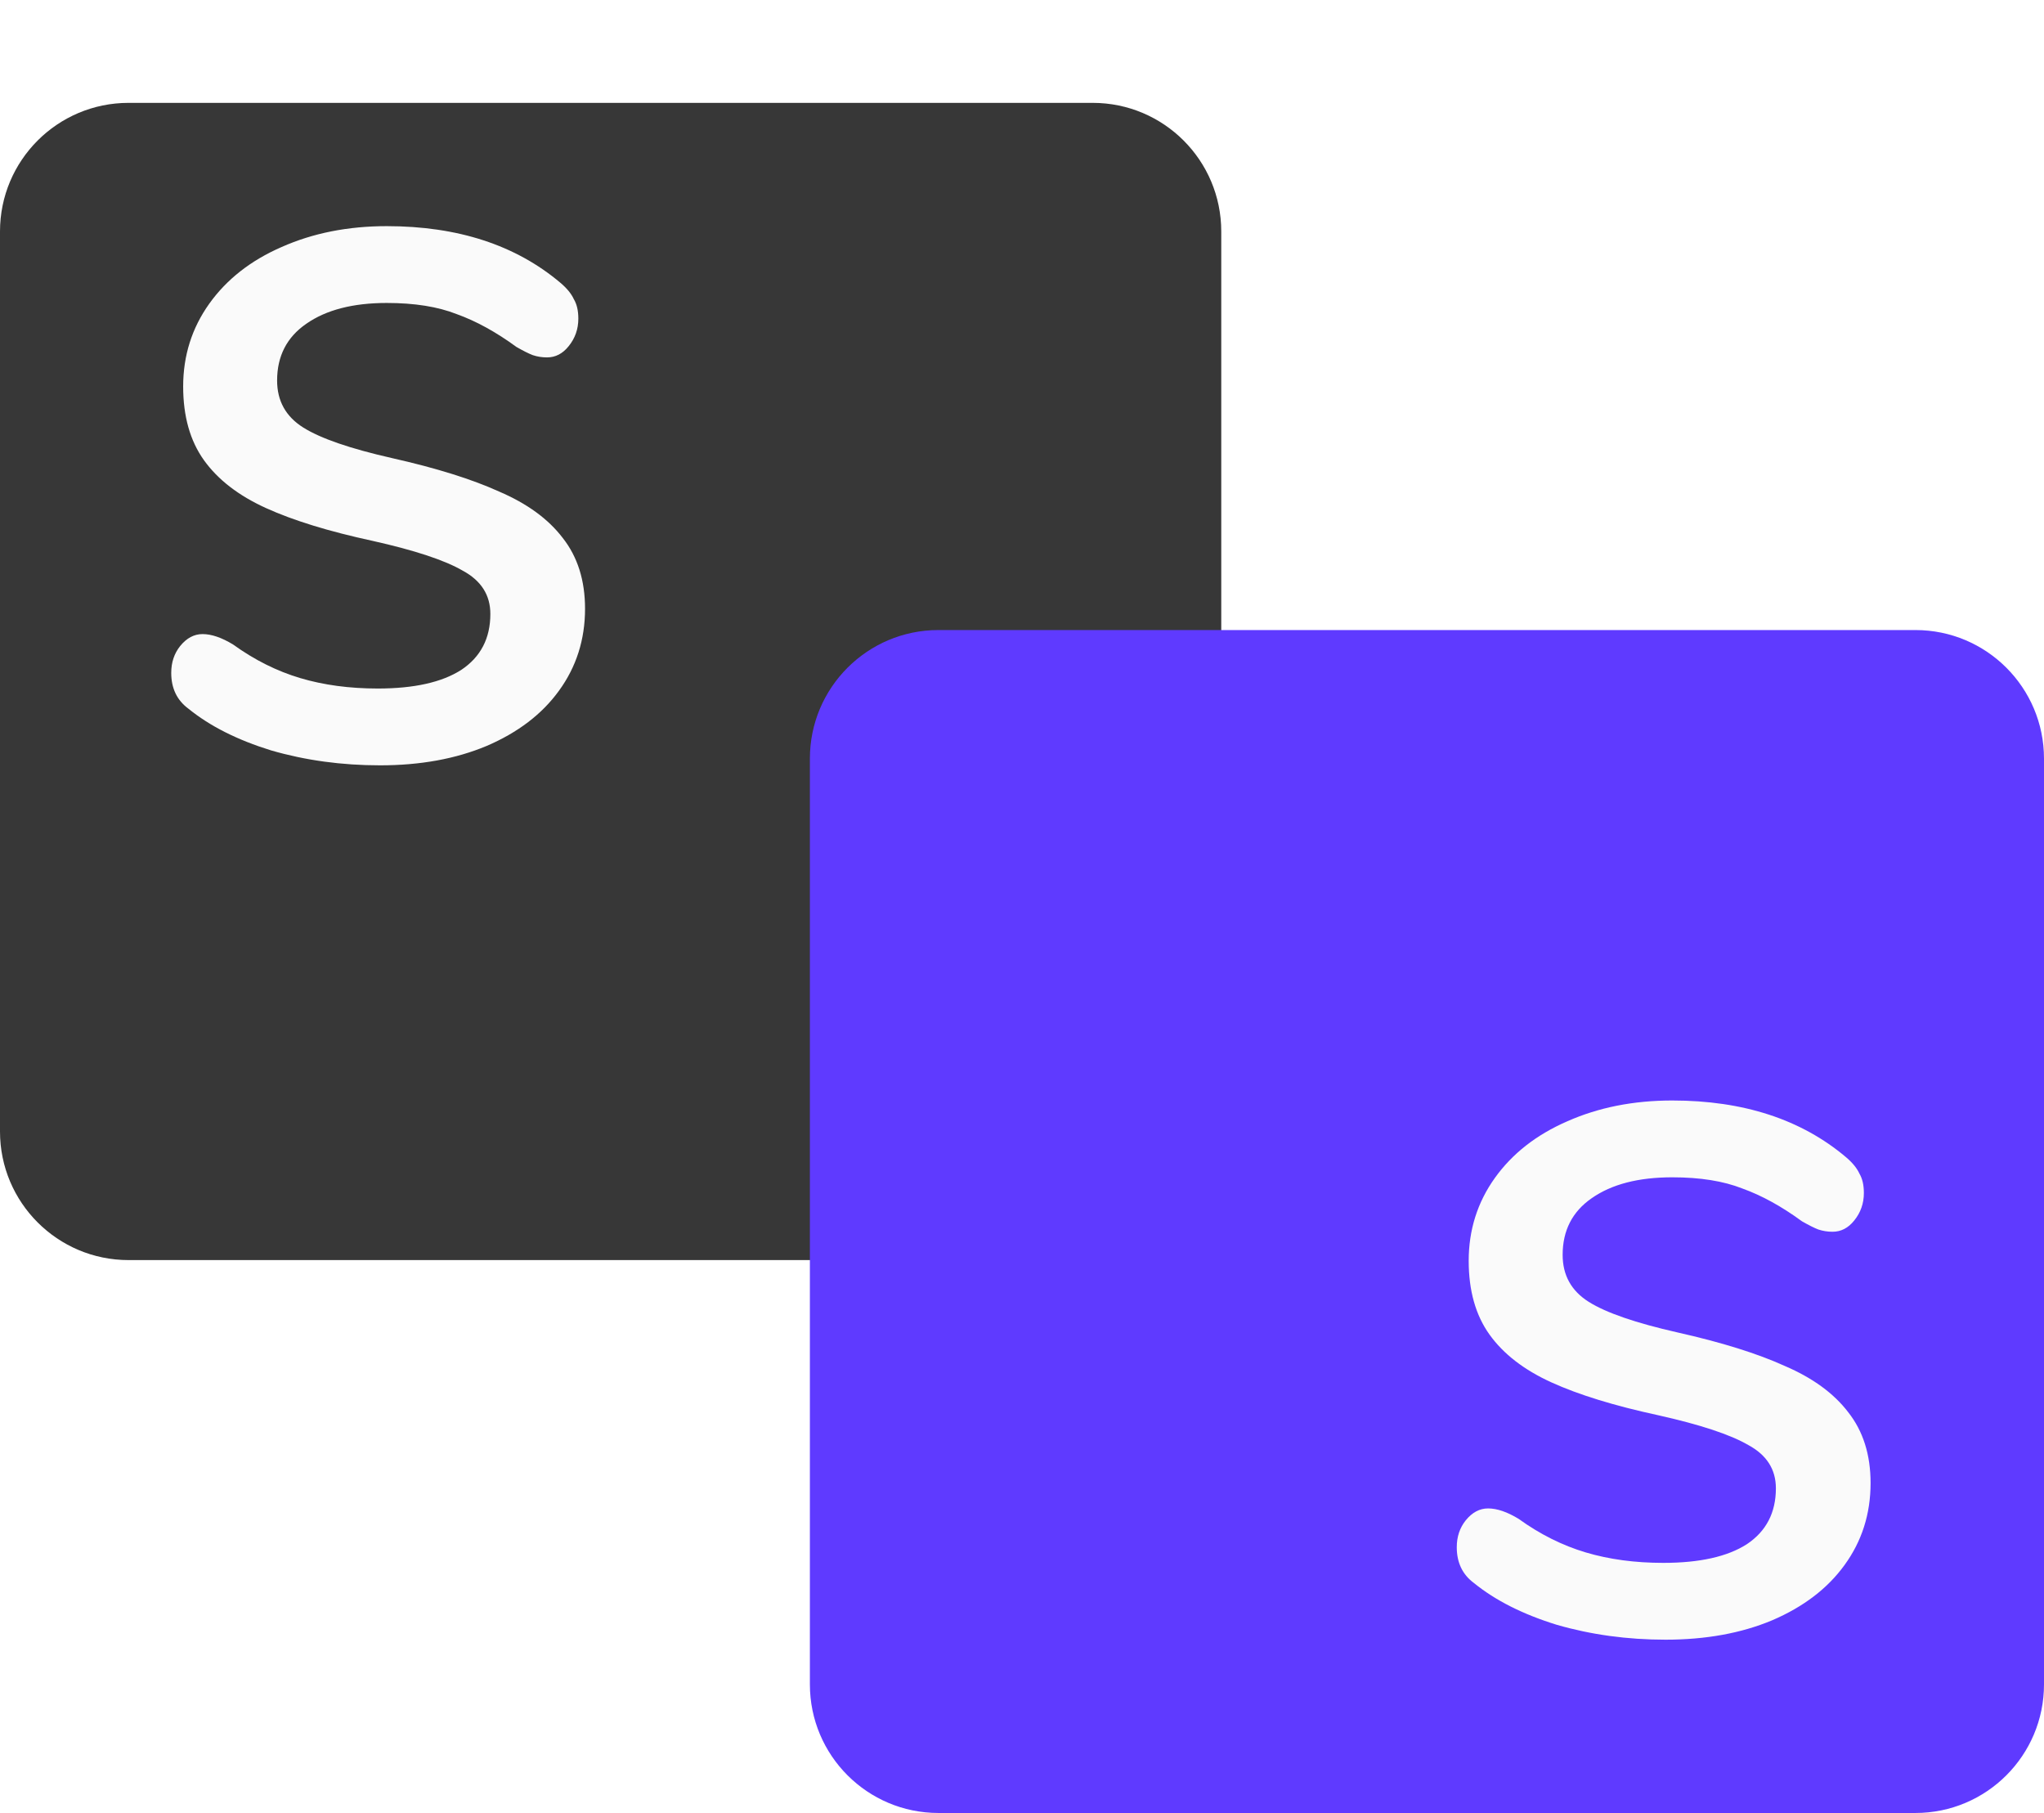
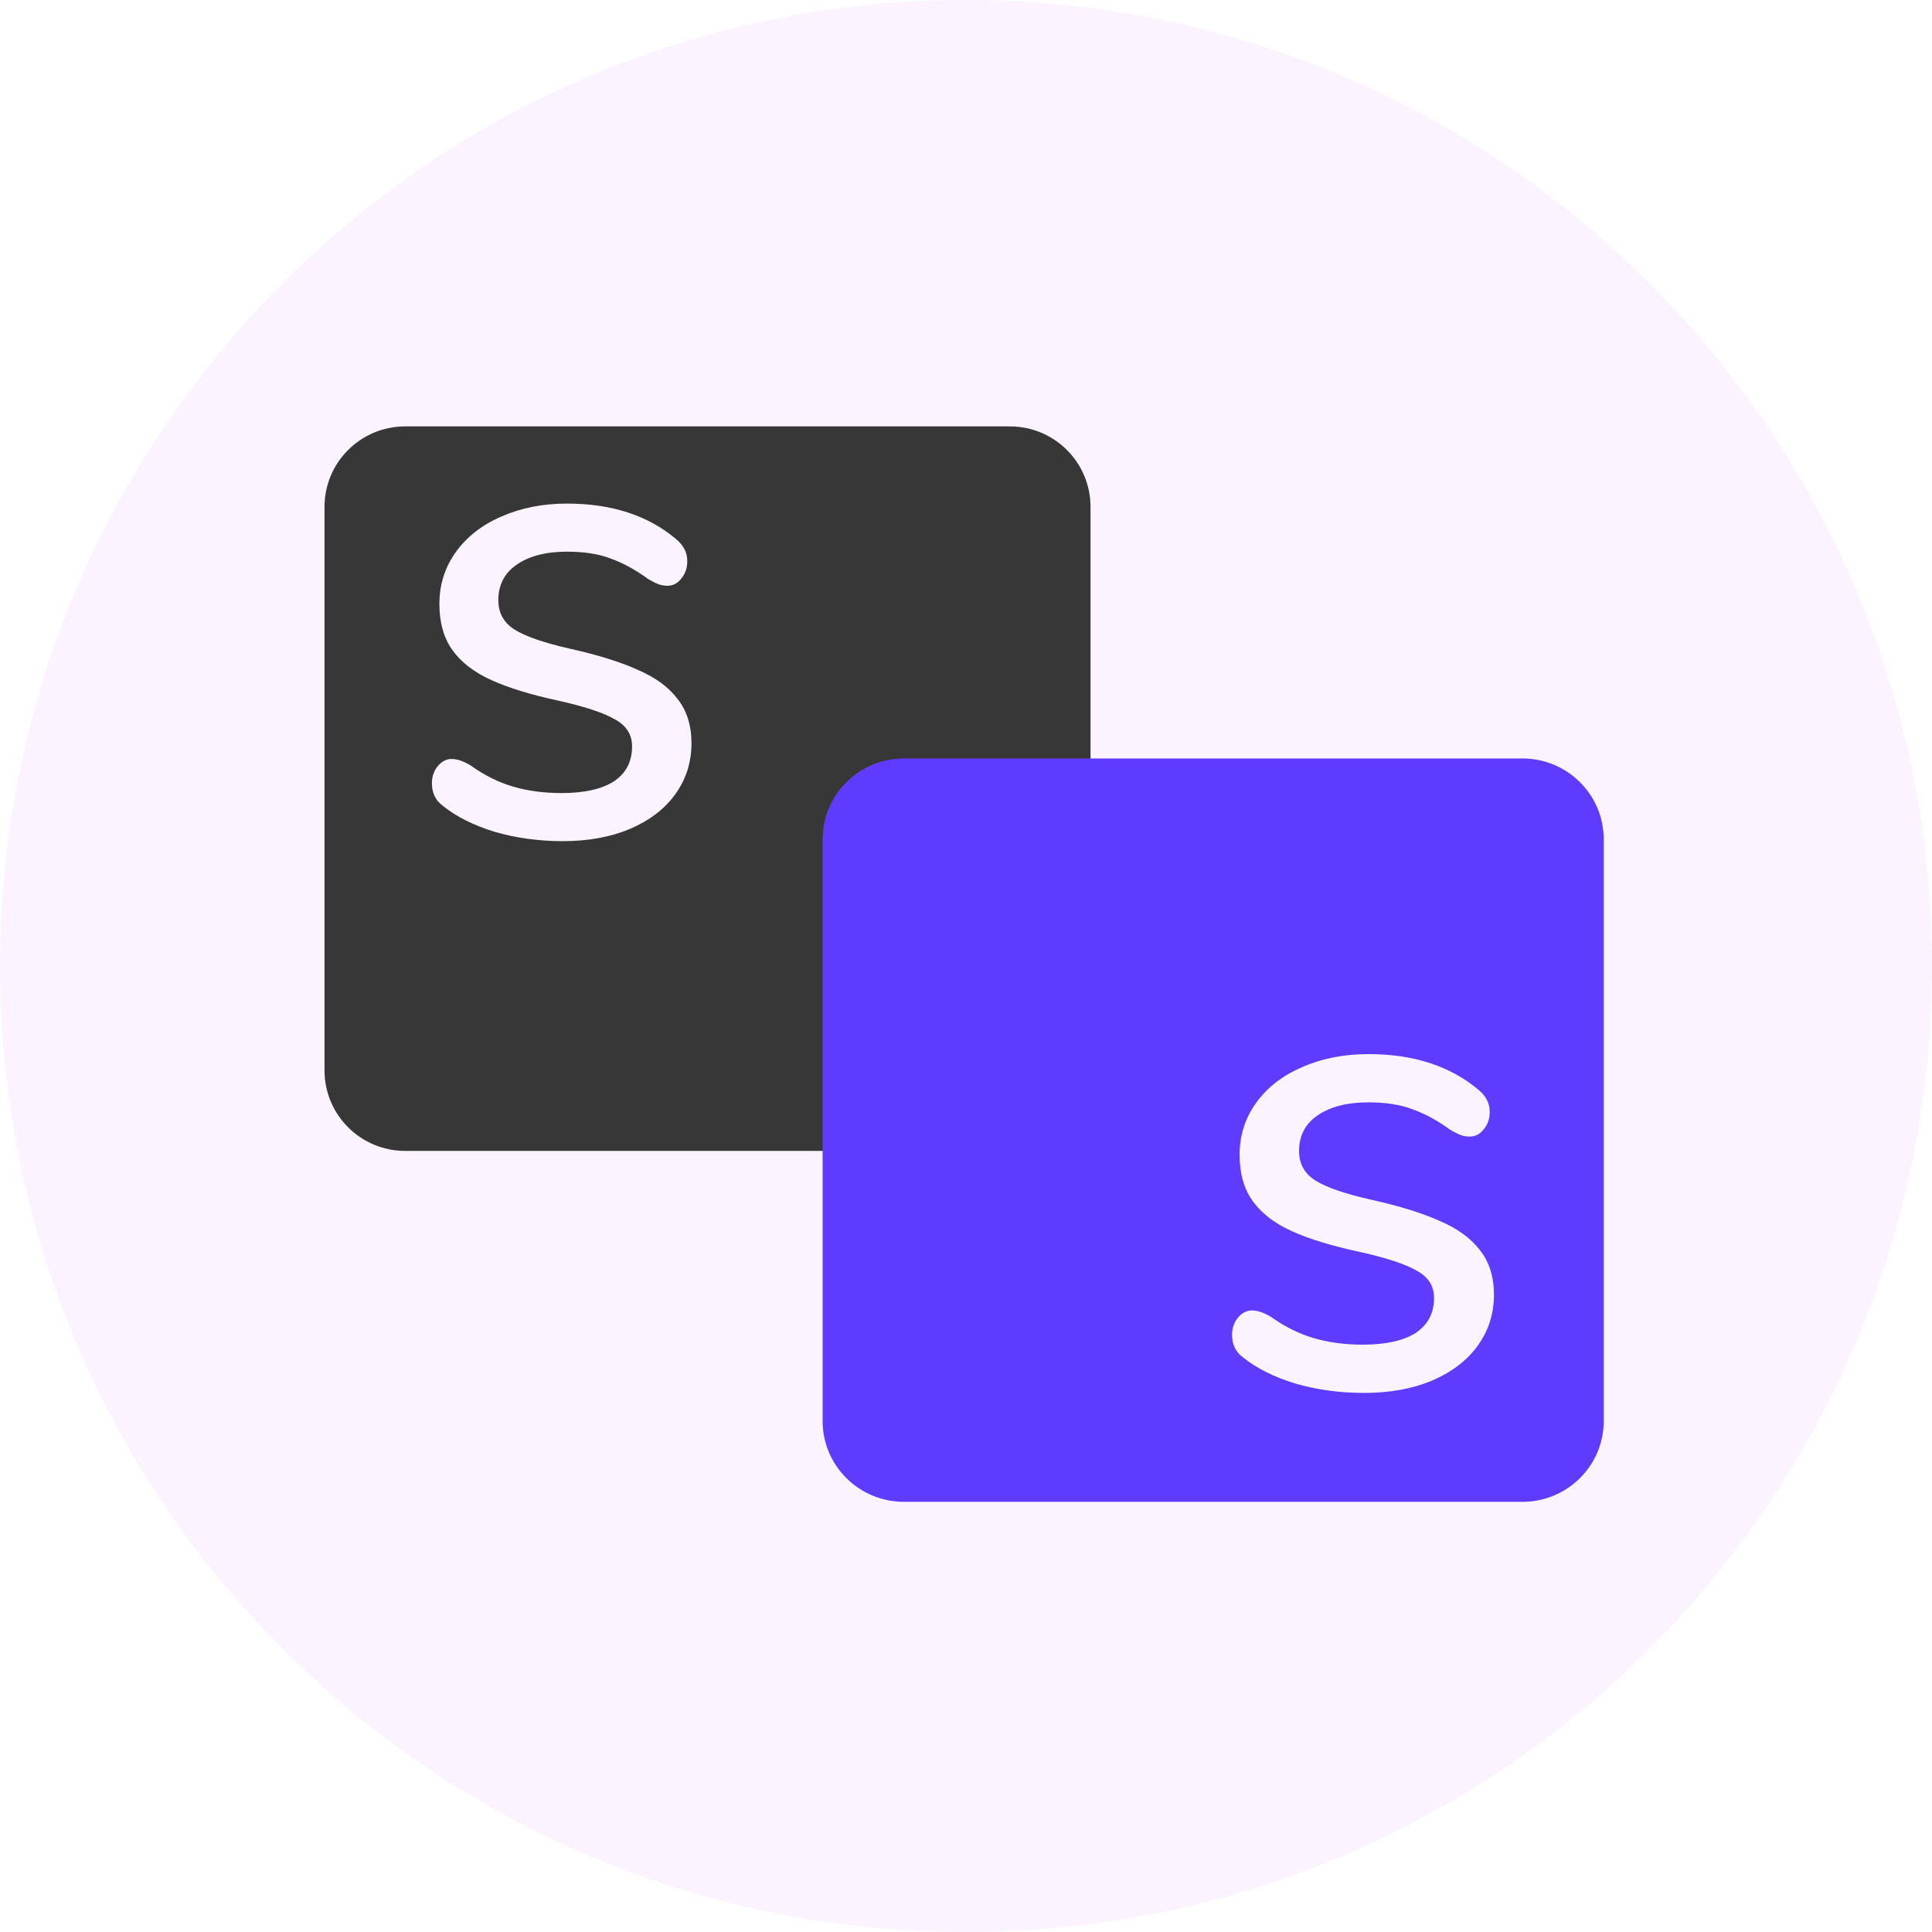
- <svg xmlns="http://www.w3.org/2000/svg" width="159" height="141" viewBox="0 0 159 141" fill="none">
-   <rect y="8" width="95" height="90" rx="10" fill="#373737" />
-   <rect x="63" y="49" width="96" height="92" rx="10" fill="#5F3AFF" />
-   <path d="M29.56 59.522C26.583 59.522 23.76 59.135 21.092 58.362C18.463 57.55 16.317 56.467 14.654 55.114C13.765 54.457 13.32 53.529 13.32 52.33C13.32 51.518 13.552 50.822 14.016 50.242C14.519 49.623 15.099 49.314 15.756 49.314C16.452 49.314 17.245 49.585 18.134 50.126C19.797 51.325 21.537 52.195 23.354 52.736C25.171 53.277 27.182 53.548 29.386 53.548C32.209 53.548 34.374 53.065 35.882 52.098C37.39 51.093 38.144 49.643 38.144 47.748C38.144 46.279 37.429 45.157 35.998 44.384C34.606 43.572 32.267 42.799 28.98 42.064C25.577 41.329 22.813 40.479 20.686 39.512C18.559 38.545 16.955 37.308 15.872 35.8C14.789 34.292 14.248 32.378 14.248 30.058C14.248 27.661 14.925 25.515 16.278 23.62C17.631 21.725 19.507 20.256 21.904 19.212C24.34 18.129 27.066 17.588 30.082 17.588C35.611 17.588 40.116 19.057 43.596 21.996C44.099 22.421 44.447 22.847 44.64 23.272C44.872 23.659 44.988 24.161 44.988 24.78C44.988 25.592 44.737 26.307 44.234 26.926C43.77 27.506 43.209 27.796 42.552 27.796C42.165 27.796 41.798 27.738 41.45 27.622C41.141 27.506 40.715 27.293 40.174 26.984C38.589 25.824 37.042 24.973 35.534 24.432C34.065 23.852 32.247 23.562 30.082 23.562C27.453 23.562 25.365 24.103 23.818 25.186C22.31 26.23 21.556 27.699 21.556 29.594C21.556 31.179 22.233 32.397 23.586 33.248C24.939 34.099 27.24 34.891 30.488 35.626C33.929 36.399 36.713 37.269 38.84 38.236C41.005 39.164 42.649 40.363 43.77 41.832C44.93 43.301 45.51 45.138 45.51 47.342C45.51 49.739 44.833 51.866 43.48 53.722C42.165 55.539 40.29 56.97 37.854 58.014C35.457 59.019 32.692 59.522 29.56 59.522Z" fill="#FAFAFA" />
-   <path d="M129.56 127.522C126.583 127.522 123.76 127.135 121.092 126.362C118.463 125.55 116.317 124.467 114.654 123.114C113.765 122.457 113.32 121.529 113.32 120.33C113.32 119.518 113.552 118.822 114.016 118.242C114.519 117.623 115.099 117.314 115.756 117.314C116.452 117.314 117.245 117.585 118.134 118.126C119.797 119.325 121.537 120.195 123.354 120.736C125.171 121.277 127.182 121.548 129.386 121.548C132.209 121.548 134.374 121.065 135.882 120.098C137.39 119.093 138.144 117.643 138.144 115.748C138.144 114.279 137.429 113.157 135.998 112.384C134.606 111.572 132.267 110.799 128.98 110.064C125.577 109.329 122.813 108.479 120.686 107.512C118.559 106.545 116.955 105.308 115.872 103.8C114.789 102.292 114.248 100.378 114.248 98.058C114.248 95.661 114.925 93.515 116.278 91.62C117.631 89.725 119.507 88.256 121.904 87.212C124.34 86.129 127.066 85.588 130.082 85.588C135.611 85.588 140.116 87.057 143.596 89.996C144.099 90.421 144.447 90.847 144.64 91.272C144.872 91.659 144.988 92.161 144.988 92.78C144.988 93.592 144.737 94.307 144.234 94.926C143.77 95.506 143.209 95.796 142.552 95.796C142.165 95.796 141.798 95.738 141.45 95.622C141.141 95.506 140.715 95.293 140.174 94.984C138.589 93.824 137.042 92.973 135.534 92.432C134.065 91.852 132.247 91.562 130.082 91.562C127.453 91.562 125.365 92.103 123.818 93.186C122.31 94.23 121.556 95.699 121.556 97.594C121.556 99.179 122.233 100.397 123.586 101.248C124.939 102.099 127.24 102.891 130.488 103.626C133.929 104.399 136.713 105.269 138.84 106.236C141.005 107.164 142.649 108.363 143.77 109.832C144.93 111.301 145.51 113.138 145.51 115.342C145.51 117.739 144.833 119.866 143.48 121.722C142.165 123.539 140.29 124.97 137.854 126.014C135.457 127.019 132.692 127.522 129.56 127.522Z" fill="#FAFAFA" />
+ <svg xmlns="http://www.w3.org/2000/svg" width="512" height="512" viewBox="0 0 512 512" fill="none">
+   <circle cx="256" cy="256" r="256" fill="#FBF3FF" />
+   <path fill-rule="evenodd" clip-rule="evenodd" d="M107.368 113C95.567 113 86 122.551 86 134.333V283.667C86 295.449 95.567 305 107.368 305H267.632C279.433 305 289 295.449 289 283.667V134.333C289 122.551 279.433 113 267.632 113H107.368ZM131.07 220.439C136.771 222.089 142.803 222.914 149.165 222.914C155.858 222.914 161.765 221.841 166.888 219.697C172.093 217.469 176.101 214.417 178.91 210.54C181.802 206.581 183.248 202.044 183.248 196.93C183.248 192.228 182.008 188.31 179.53 185.175C177.133 182.04 173.622 179.483 168.995 177.503C164.451 175.441 158.502 173.585 151.148 171.935C144.208 170.368 139.291 168.677 136.4 166.862C133.508 165.048 132.062 162.449 132.062 159.067C132.062 155.025 133.673 151.891 136.895 149.663C140.2 147.354 144.662 146.199 150.28 146.199C154.907 146.199 158.791 146.818 161.931 148.055C165.153 149.21 168.458 151.025 171.845 153.499C173.002 154.159 173.911 154.613 174.572 154.86C175.316 155.108 176.101 155.231 176.927 155.231C178.332 155.231 179.53 154.613 180.521 153.375C181.595 152.056 182.132 150.53 182.132 148.797C182.132 147.478 181.884 146.405 181.389 145.58C180.976 144.673 180.232 143.766 179.158 142.858C171.722 136.589 162.096 133.454 150.28 133.454C143.836 133.454 138.011 134.609 132.805 136.919C127.683 139.146 123.675 142.281 120.784 146.323C117.892 150.365 116.446 154.943 116.446 160.057C116.446 165.006 117.602 169.09 119.916 172.307C122.229 175.524 125.658 178.163 130.203 180.226C134.747 182.288 140.655 184.103 147.926 185.67C154.949 187.237 159.948 188.887 162.922 190.619C165.979 192.269 167.508 194.661 167.508 197.796C167.508 201.838 165.897 204.931 162.674 207.076C159.452 209.138 154.825 210.169 148.793 210.169C144.084 210.169 139.787 209.592 135.904 208.437C132.02 207.282 128.302 205.426 124.749 202.869C122.849 201.714 121.155 201.137 119.668 201.137C118.263 201.137 117.024 201.796 115.95 203.116C114.958 204.354 114.463 205.838 114.463 207.571C114.463 210.128 115.413 212.108 117.313 213.51C120.866 216.397 125.452 218.707 131.07 220.439Z" fill="#373737" />
+   <path fill-rule="evenodd" clip-rule="evenodd" d="M239.562 201C227.654 201 218 210.587 218 222.413V376.587C218 388.413 227.654 398 239.563 398H403.438C415.346 398 425 388.413 425 376.587V222.413C425 210.587 415.346 201 403.438 201H239.562ZM343.261 366.656C349.014 368.312 355.1 369.139 361.52 369.139C368.273 369.139 374.235 368.063 379.404 365.91C384.657 363.675 388.7 360.611 391.535 356.72C394.453 352.746 395.912 348.192 395.912 343.058C395.912 338.339 394.662 334.406 392.16 331.26C389.742 328.114 386.199 325.547 381.53 323.56C376.944 321.49 370.941 319.627 363.521 317.971C356.518 316.398 351.557 314.7 348.639 312.879C345.72 311.057 344.261 308.449 344.261 305.055C344.261 300.997 345.887 297.851 349.139 295.616C352.474 293.297 356.976 292.138 362.646 292.138C367.315 292.138 371.233 292.759 374.401 294.001C377.653 295.16 380.988 296.982 384.406 299.466C385.574 300.128 386.491 300.583 387.158 300.832C387.908 301.08 388.7 301.204 389.534 301.204C390.951 301.204 392.16 300.583 393.161 299.342C394.245 298.017 394.787 296.485 394.787 294.746C394.787 293.422 394.536 292.345 394.036 291.517C393.619 290.606 392.869 289.696 391.785 288.785C384.281 282.492 374.568 279.346 362.646 279.346C356.142 279.346 350.264 280.505 345.012 282.824C339.843 285.059 335.799 288.205 332.881 292.262C329.963 296.319 328.504 300.915 328.504 306.048C328.504 311.016 329.671 315.114 332.005 318.343C334.34 321.573 337.8 324.222 342.385 326.292C346.971 328.362 352.932 330.183 360.269 331.757C367.356 333.33 372.4 334.986 375.402 336.724C378.487 338.38 380.029 340.781 380.029 343.928C380.029 347.985 378.403 351.09 375.152 353.242C371.9 355.312 367.231 356.347 361.145 356.347C356.392 356.347 352.057 355.768 348.138 354.609C344.22 353.449 340.468 351.587 336.883 349.02C334.965 347.861 333.256 347.281 331.755 347.281C330.338 347.281 329.087 347.943 328.003 349.268C327.003 350.51 326.503 352 326.503 353.739C326.503 356.306 327.461 358.293 329.379 359.701C332.964 362.599 337.591 364.917 343.261 366.656Z" fill="#5F3AFF" />
</svg>
